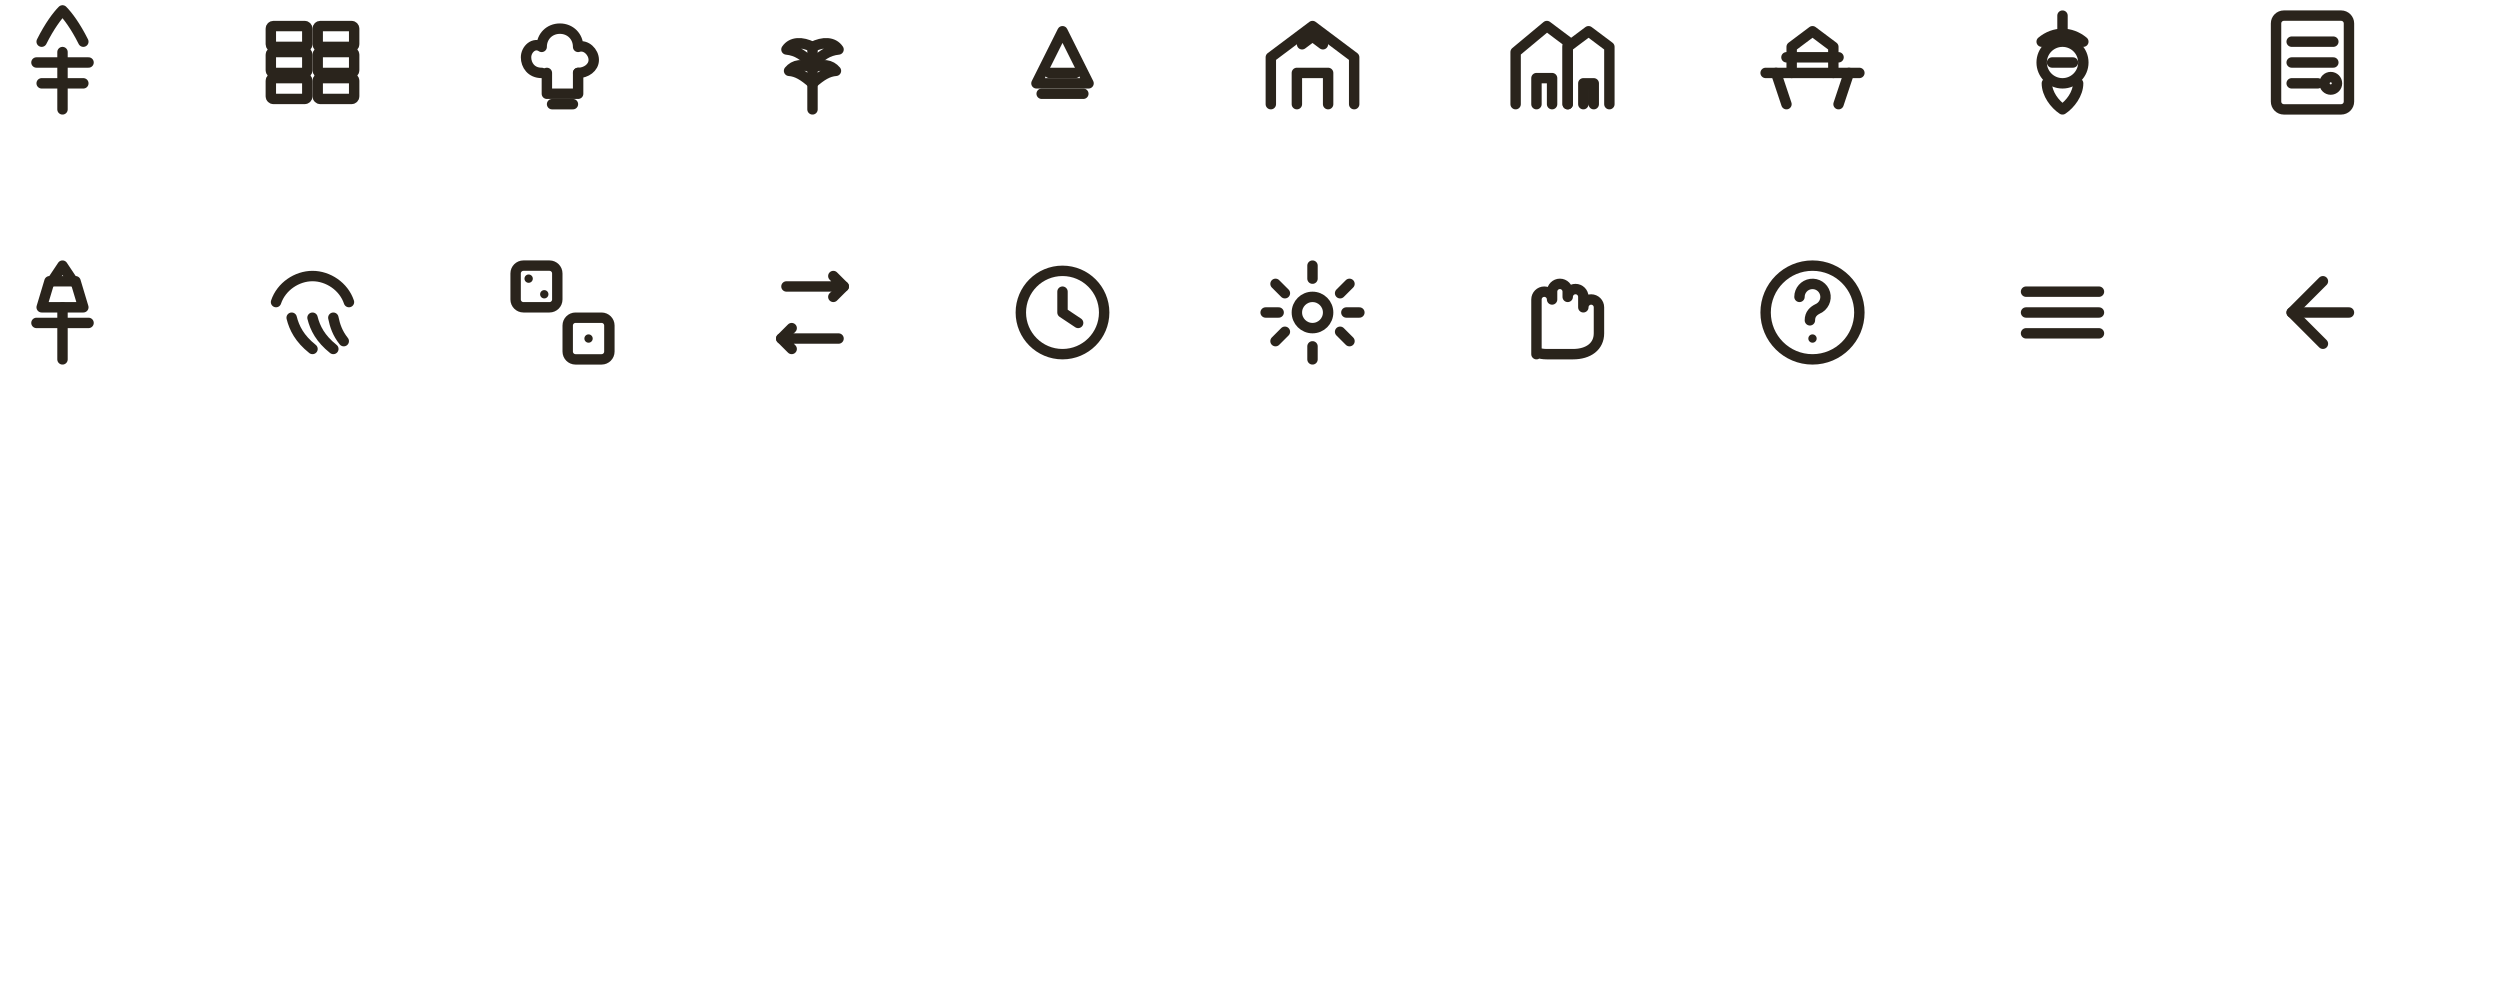
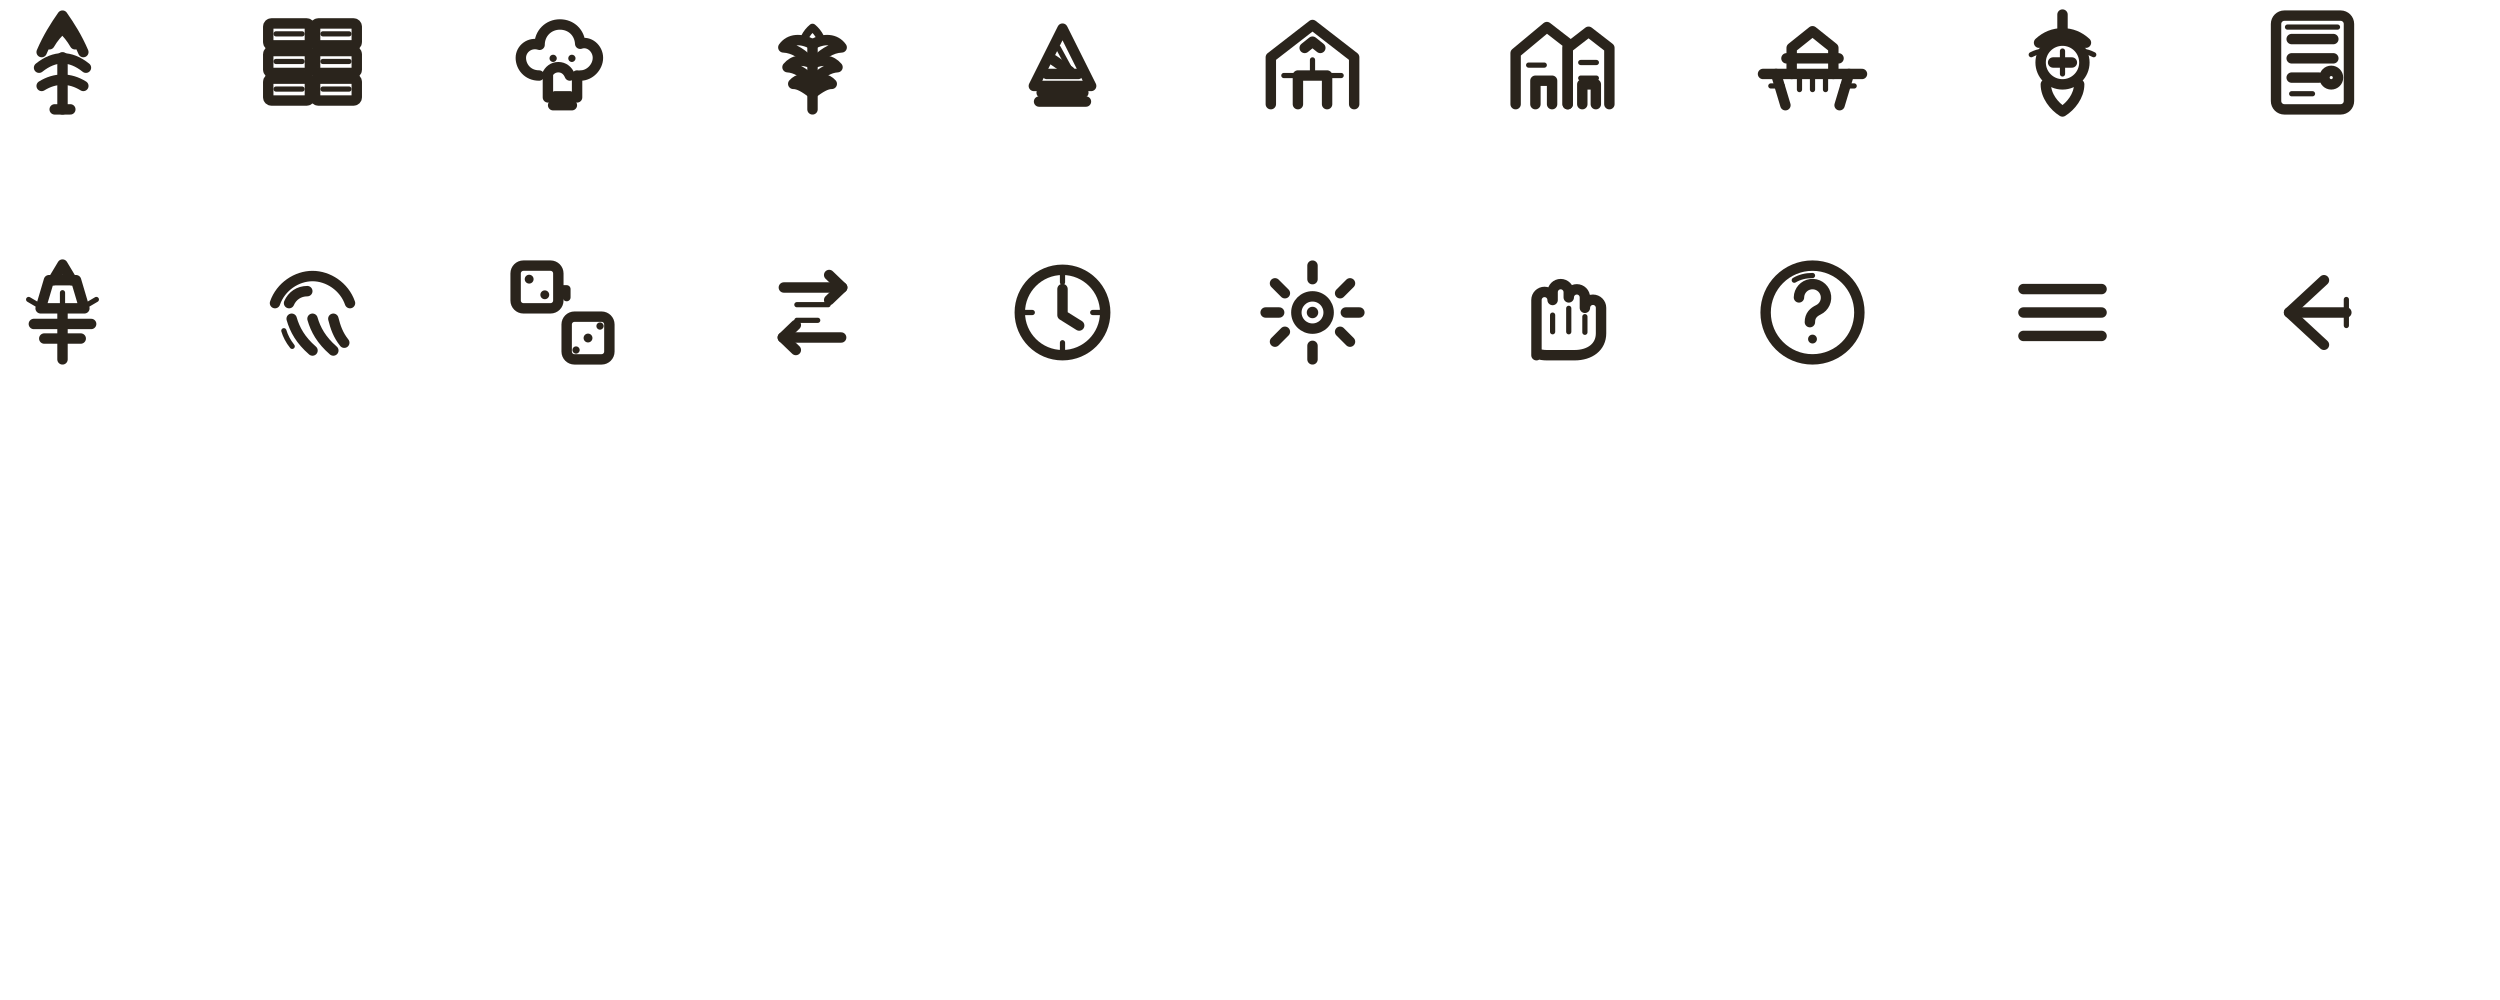
<svg xmlns="http://www.w3.org/2000/svg" viewBox="0 0 480 192" fill="none" stroke="#2a241c" stroke-width="2" stroke-linecap="round" stroke-linejoin="round">
  <defs>
    <symbol id="icon-res-wood" viewBox="0 0 24 24">
-       <path d="M12 21V10" />
-       <path d="M8 8c1.5-3 3-5 4-6 1 1 2.5 3 4 6" />
-       <path d="M7 12h10" />
-       <path d="M8 16h8" />
+       <path d="M12 21V11" />
+       <path d="M10.5 21h3" />
+       <path d="M8 10c1.2-2.8 2.6-5 4-7 1.4 2 2.8 4.2 4 7" />
+       <path d="M7.5 13c1.5-1.2 3-1.8 4.5-1.8S15 11.8 16.5 13" />
+       <path d="M8 16.5c1.3-.8 2.6-1.2 4-1.2s2.7.4 4 1.2" />
+       <path d="M9.5 8.5c.7-1.2 1.5-2.2 2.5-3 .9.8 1.7 1.8 2.4 3" />
    </symbol>
    <symbol id="icon-res-brick" viewBox="0 0 24 24">
-       <rect x="4" y="5" width="7" height="4" rx="0.5" />
-       <rect x="13" y="5" width="7" height="4" rx="0.5" />
-       <rect x="4" y="10" width="7" height="4" rx="0.5" />
-       <rect x="13" y="10" width="7" height="4" rx="0.5" />
-       <rect x="4" y="15" width="7" height="4" rx="0.5" />
-       <rect x="13" y="15" width="7" height="4" rx="0.5" />
+       <rect x="3.5" y="4.5" width="8" height="4.2" rx="0.6" />
+       <rect x="12.5" y="4.5" width="8" height="4.2" rx="0.6" />
+       <rect x="3.5" y="9.8" width="8" height="4.2" rx="0.6" />
+       <rect x="12.5" y="9.8" width="8" height="4.2" rx="0.6" />
+       <rect x="3.5" y="15.1" width="8" height="4.2" rx="0.6" />
+       <rect x="12.5" y="15.1" width="8" height="4.2" rx="0.6" />
+       <path d="M5 6.5h5M14 6.5h5M5 11.8h5M14 11.8h5M5 17.1h5M14 17.1h5" stroke-width="1" />
    </symbol>
    <symbol id="icon-res-wool" viewBox="0 0 24 24">
-       <path d="M8 14c-2 0-3-1.5-3-3s1.5-3 3-2c0-2 1.5-3.5 3.5-3.5S15 7 15 9c1.5-.5 3 1 3 2.5S16.5 14 15 14" />
-       <path d="M9 14v4h6v-4" />
-       <path d="M10 20h4" />
+       <path d="M7.5 14.5c-2.2 0-3.5-1.7-3.5-3.4S5.7 8 7.6 8.6c0-2.2 1.7-3.9 3.9-3.9s3.8 1.6 3.9 3.7c1.7-.6 3.4.9 3.4 2.7s-1.6 3.4-3.3 3.4" />
+       <path d="M9 14.5c.4-1 1.2-1.6 2.2-1.6s1.8.6 2.2 1.6" />
+       <path d="M9.2 14.5v4.2h5.6v-4.2" />
+       <path d="M10.2 20.2h3.6" />
+       <path d="M10.5 18h3" stroke-width="1" />
+       <circle cx="10.2" cy="11.2" r="0.7" fill="#2a241c" stroke="none" />
+       <circle cx="13.8" cy="11.2" r="0.7" fill="#2a241c" stroke="none" />
    </symbol>
    <symbol id="icon-res-grain" viewBox="0 0 24 24">
-       <path d="M12 21V9" />
-       <path d="M12 9c-2-1-4-1-5 .5 2 .2 3.5 1.2 5 3" />
-       <path d="M12 9c2-1 4-1 5 .5-2 .2-3.5 1.2-5 3" />
-       <path d="M12 13c-2-.8-3.5-.6-4.5.6 1.5.1 2.8.9 4.5 2.4" />
-       <path d="M12 13c2-.8 3.5-.6 4.5.6-1.5.1-2.8.9-4.5 2.4" />
+       <path d="M12 21V8.5" />
+       <path d="M12 8.5c-2.2-1.2-4.4-1.1-5.6.6 2.1.1 3.7 1.3 5.6 3.2" />
+       <path d="M12 8.5c2.2-1.2 4.4-1.1 5.6.6-2.1.1-3.7 1.3-5.6 3.2" />
+       <path d="M12 12.2c-2-.9-3.6-.7-4.8.7 1.6.1 3 1 4.8 2.6" />
+       <path d="M12 12.2c2-.9 3.6-.7 4.8.7-1.6.1-3 1-4.8 2.6" />
+       <path d="M12 15.5c-1.5-.6-2.8-.4-3.7.6 1.1 0 2.2.7 3.7 1.8" />
+       <path d="M12 15.5c1.5-.6 2.8-.4 3.7.6-1.1 0-2.2.7-3.7 1.8" />
+       <path d="M10.5 7.2c.4-.8.9-1.4 1.5-1.9.6.5 1.1 1.1 1.5 1.9" stroke-width="1.5" />
    </symbol>
    <symbol id="icon-res-ore" viewBox="0 0 24 24">
-       <path d="M7 16l5-10 5 10H7z" />
-       <path d="M9.5 14h5" />
-       <path d="M8 18h8" />
+       <path d="M6.5 16.5 12 5.5l5.5 11H6.5z" />
+       <path d="M9 14.2h6" />
+       <path d="M8 17.8h8" />
+       <path d="M10.2 11.5l3.2 2.2" />
+       <path d="M11.2 9.2l2.4 4.4" stroke-width="1" />
+       <path d="M7.5 19.5h9" />
    </symbol>
    <symbol id="icon-build-village" viewBox="0 0 24 24">
-       <path d="M4 20V11l8-6 8 6v9" />
-       <path d="M9 20v-6h6v6" />
-       <path d="M10 8.5l2-1.5 2 1.5" />
+       <path d="M4 20V11l8-6.2L20 11v9" />
+       <path d="M9.2 20v-5.5h5.6V20" />
+       <path d="M10.5 9.2 12 8l1.5 1.2" />
+       <path d="M6.5 14.5h3M14.5 14.5h3" stroke-width="1" />
+       <path d="M12 11.5v2.5" stroke-width="1" />
    </symbol>
    <symbol id="icon-build-town" viewBox="0 0 24 24">
-       <path d="M3 20V10l6-5 4 3v12" />
-       <path d="M13 20V9l4-3 4 3v11" />
-       <path d="M7 20v-5h3v5" />
-       <path d="M16 20v-4h2v4" />
+       <path d="M3 20V10.2L9 5.2l4 3.1V20" />
+       <path d="M13 20V9.2l4-3.1 4 3.1V20" />
+       <path d="M6.8 20v-4.5h3.2V20" />
+       <path d="M15.8 20v-3.8h2.6V20" />
+       <path d="M5.5 12.5h3M15.5 12h3M15.5 15h3" stroke-width="1" />
    </symbol>
    <symbol id="icon-build-boardwalk" viewBox="0 0 24 24">
-       <path d="M3 14h18" />
-       <path d="M5 14l2 6" />
-       <path d="M19 14l-2 6" />
-       <path d="M8 14V9l4-3 4 3v5" />
-       <path d="M7 11h10" />
+       <path d="M2.5 14.2h19" />
+       <path d="M5 14.2 6.8 20.2" />
+       <path d="M19 14.2 17.2 20.2" />
+       <path d="M8 14.2V9.2l4-3.2 4 3.2v5" />
+       <path d="M7 11.2h10" />
+       <path d="M9.5 14.2v3M12 14.2v3M14.5 14.2v3" stroke-width="1" />
+       <path d="M4 16.5h2.2M17.8 16.5H20" stroke-width="1" />
    </symbol>
    <symbol id="icon-build-fog-lantern" viewBox="0 0 24 24">
-       <path d="M12 3v3" />
-       <circle cx="12" cy="12" r="4" />
-       <path d="M9 16c0 2 1.5 4 3 5 1.5-1 3-3 3-5" />
-       <path d="M10 12h4" />
-       <path d="M8 8c1.2-1 2.6-1.5 4-1.5S14.8 7 16 8" />
+       <path d="M12 2.8v2.8" />
+       <circle cx="12" cy="12" r="4.2" />
+       <path d="M10.2 12h3.6" />
+       <path d="M12 9.8v4.4" stroke-width="1" />
+       <path d="M8.8 16.2c0 2.2 1.6 4.2 3.2 5.2 1.6-1 3.2-3 3.2-5.2" />
+       <path d="M7.5 8.2c1.3-1.2 2.8-1.8 4.5-1.8s3.2.6 4.5 1.8" />
+       <path d="M6 10.5c.8-.4 1.4-.6 2-.6M16 9.9c.6 0 1.2.2 2 .6" stroke-width="1" />
    </symbol>
    <symbol id="icon-dev-tidechart" viewBox="0 0 24 24">
-       <rect x="5" y="3" width="14" height="18" rx="1.5" />
-       <path d="M8 8h8" />
-       <path d="M8 12h8" />
-       <path d="M8 16h5" />
-       <circle cx="15.5" cy="16" r="1.2" />
+       <rect x="5" y="3" width="14" height="18" rx="1.6" />
+       <path d="M8 7.5h8" />
+       <path d="M8 11.2h8" />
+       <path d="M8 14.9h5.2" />
+       <circle cx="15.6" cy="14.9" r="1.3" />
+       <path d="M8 18h4" stroke-width="1" />
+       <path d="M7.2 5.2h9.6" stroke-width="1" />
    </symbol>
    <symbol id="icon-dev-beacon" viewBox="0 0 24 24">
-       <path d="M12 21V11" />
-       <path d="M8 11h8l-1.5-5h-5L8 11z" />
-       <path d="M10 6l2-3 2 3" />
-       <path d="M7 14h10" />
+       <path d="M12 21V11.2" />
+       <path d="M7.8 11.2h8.4L14.6 5.8h-5.2L7.8 11.2z" />
+       <path d="M10.2 5.8 12 2.8l1.8 3" />
+       <path d="M6.5 14.2h11" />
+       <path d="M8.5 17h7" />
+       <path d="M12 8.2v2" stroke-width="1" />
+       <path d="M5.5 9.5 7.2 10.5M18.5 9.5 16.8 10.5" stroke-width="1" />
    </symbol>
    <symbol id="icon-dev-monsoon" viewBox="0 0 24 24">
-       <path d="M5 10c1-3 4-5 7-5s6 2 7 5" />
-       <path d="M8 13c.5 2 1.5 4 4 6" />
-       <path d="M12 13c.5 2 1.5 4 4 6" />
-       <path d="M16 13c.3 1.5.8 3 2 4.5" />
+       <path d="M4.8 10.2c1.1-3.2 4.2-5.2 7.2-5.2s6.1 2 7.2 5.2" />
+       <path d="M7.5 10.2c.6-1.4 1.9-2.3 3.5-2.3" />
+       <path d="M8 13.2c.6 2.1 1.7 4.1 4 6.1" />
+       <path d="M12 13.2c.6 2.1 1.7 4.1 4 6.1" />
+       <path d="M16 13.2c.4 1.6.9 3.1 2.1 4.6" />
+       <path d="M6.5 15.5c.3 1 .8 2 1.6 3" stroke-width="1" />
    </symbol>
    <symbol id="icon-hud-dice" viewBox="0 0 24 24">
-       <rect x="3" y="3" width="8" height="8" rx="1.5" />
-       <rect x="13" y="13" width="8" height="8" rx="1.5" />
-       <circle cx="5.5" cy="5.5" r="0.8" fill="#2a241c" stroke="none" />
-       <circle cx="8.5" cy="8.5" r="0.8" fill="#2a241c" stroke="none" />
-       <circle cx="17" cy="17" r="0.8" fill="#2a241c" stroke="none" />
+       <rect x="3" y="3" width="8.2" height="8.2" rx="1.5" />
+       <rect x="12.8" y="12.8" width="8.2" height="8.2" rx="1.5" />
+       <circle cx="5.6" cy="5.6" r="0.85" fill="#2a241c" stroke="none" />
+       <circle cx="8.6" cy="8.6" r="0.85" fill="#2a241c" stroke="none" />
+       <circle cx="16.9" cy="16.9" r="0.85" fill="#2a241c" stroke="none" />
+       <circle cx="19.2" cy="14.6" r="0.7" fill="#2a241c" stroke="none" />
+       <circle cx="14.6" cy="19.2" r="0.7" fill="#2a241c" stroke="none" />
+       <path d="M11.2 7.5h1.6v1.6" stroke-width="1.5" />
    </symbol>
    <symbol id="icon-hud-trade" viewBox="0 0 24 24">
-       <path d="M7 7h11l-2-2" />
-       <path d="M18 7l-2 2" />
-       <path d="M17 17H6l2 2" />
-       <path d="M6 17l2-2" />
+       <path d="M6.5 7.2h11.2" />
+       <path d="M15.2 4.8 17.7 7.2 15.2 9.6" />
+       <path d="M17.5 16.8H6.3" />
+       <path d="M8.8 14.4 6.3 16.8 8.8 19.2" />
+       <path d="M9 10.5h6M9 13.5h4" stroke-width="1" />
    </symbol>
    <symbol id="icon-hud-end-turn" viewBox="0 0 24 24">
-       <circle cx="12" cy="12" r="8" />
-       <path d="M12 8v4l3 2" />
+       <circle cx="12" cy="12" r="8.2" />
+       <path d="M12 7.5v5l3.2 2" />
+       <path d="M12 4.8v1.4M12 17.8v1.4M4.8 12h1.4M17.8 12h1.4" stroke-width="1" />
    </symbol>
    <symbol id="icon-hud-settings" viewBox="0 0 24 24">
-       <circle cx="12" cy="12" r="3" />
-       <path d="M12 3v2.5M12 18.5V21M4.9 6.5l1.8 1.8M17.3 15.7l1.8 1.8M3 12h2.5M18.5 12H21M4.9 17.5l1.8-1.8M17.3 8.3l1.8-1.8" />
+       <circle cx="12" cy="12" r="3.1" />
+       <path d="M12 3v2.6M12 18.4V21M4.8 6.4l1.9 1.9M17.3 15.7l1.9 1.9M3 12h2.6M18.4 12H21M4.8 17.6l1.9-1.9M17.3 8.3l1.9-1.9" />
+       <circle cx="12" cy="12" r="1.1" fill="#2a241c" stroke="none" />
    </symbol>
    <symbol id="icon-hud-hand" viewBox="0 0 24 24">
-       <path d="M7 20V9.5a1.5 1.5 0 0 1 3 0V8a1.5 1.5 0 0 1 3 0v1a1.5 1.5 0 0 1 3 0v2a1.5 1.5 0 0 1 3 0V16c0 2.5-2 4-5 4H9c-1.5 0-2-.5-2-0z" />
+       <path d="M7 20.2V9.6a1.55 1.55 0 0 1 3.1 0V8.1a1.55 1.55 0 0 1 3.1 0v1a1.55 1.55 0 0 1 3.1 0v2a1.55 1.55 0 0 1 3.1 0V16c0 2.6-2.1 4.2-5.1 4.2H9c-1.5 0-2-.5-2 0z" />
+       <path d="M10.1 12.5v3.2M13.2 11.2v4.5M16.3 12.8v3" stroke-width="1" />
    </symbol>
    <symbol id="icon-hud-help" viewBox="0 0 24 24">
      <circle cx="12" cy="12" r="9" />
-       <path d="M9.5 9a2.5 2.5 0 1 1 3.5 2.3c-.8.4-1.5 1-1.5 2.2" />
-       <circle cx="12" cy="17" r="0.8" fill="#2a241c" stroke="none" />
+       <path d="M9.4 9.1a2.6 2.6 0 1 1 3.7 2.4c-.85.42-1.6 1.05-1.6 2.35" />
+       <circle cx="12" cy="17.1" r="0.85" fill="#2a241c" stroke="none" />
+       <path d="M8.5 5.8c1-.6 2.2-.9 3.5-.9" stroke-width="1" />
    </symbol>
    <symbol id="icon-hud-menu" viewBox="0 0 24 24">
-       <path d="M5 8h14" />
-       <path d="M5 12h14" />
-       <path d="M5 16h14" />
+       <path d="M4.5 7.5h15" />
+       <path d="M4.5 12h15" />
+       <path d="M4.5 16.5h15" />
+       <path d="M4.5 7.5h2.2M4.5 12h2.2M4.5 16.5h2.2" stroke-width="1" />
    </symbol>
    <symbol id="icon-hud-back" viewBox="0 0 24 24">
-       <path d="M14 6l-6 6 6 6" />
-       <path d="M8 12h11" />
+       <path d="M14.2 5.8 7.5 12l6.7 6.2" />
+       <path d="M7.5 12h11" />
+       <path d="M18.5 9.5v5" stroke-width="1" />
    </symbol>
  </defs>
  <g transform="translate(0,0)">
    <use href="#icon-res-wood" width="24" height="24" x="0" y="0" />
  </g>
  <g transform="translate(48,0)">
    <use href="#icon-res-brick" width="24" height="24" />
  </g>
  <g transform="translate(96,0)">
    <use href="#icon-res-wool" width="24" height="24" />
  </g>
  <g transform="translate(144,0)">
    <use href="#icon-res-grain" width="24" height="24" />
  </g>
  <g transform="translate(192,0)">
    <use href="#icon-res-ore" width="24" height="24" />
  </g>
  <g transform="translate(240,0)">
    <use href="#icon-build-village" width="24" height="24" />
  </g>
  <g transform="translate(288,0)">
    <use href="#icon-build-town" width="24" height="24" />
  </g>
  <g transform="translate(336,0)">
    <use href="#icon-build-boardwalk" width="24" height="24" />
  </g>
  <g transform="translate(384,0)">
    <use href="#icon-build-fog-lantern" width="24" height="24" />
  </g>
  <g transform="translate(432,0)">
    <use href="#icon-dev-tidechart" width="24" height="24" />
  </g>
  <g transform="translate(0,48)">
    <use href="#icon-dev-beacon" width="24" height="24" />
  </g>
  <g transform="translate(48,48)">
    <use href="#icon-dev-monsoon" width="24" height="24" />
  </g>
  <g transform="translate(96,48)">
    <use href="#icon-hud-dice" width="24" height="24" />
  </g>
  <g transform="translate(144,48)">
    <use href="#icon-hud-trade" width="24" height="24" />
  </g>
  <g transform="translate(192,48)">
    <use href="#icon-hud-end-turn" width="24" height="24" />
  </g>
  <g transform="translate(240,48)">
    <use href="#icon-hud-settings" width="24" height="24" />
  </g>
  <g transform="translate(288,48)">
    <use href="#icon-hud-hand" width="24" height="24" />
  </g>
  <g transform="translate(336,48)">
    <use href="#icon-hud-help" width="24" height="24" />
  </g>
  <g transform="translate(384,48)">
    <use href="#icon-hud-menu" width="24" height="24" />
  </g>
  <g transform="translate(432,48)">
    <use href="#icon-hud-back" width="24" height="24" />
  </g>
</svg>
